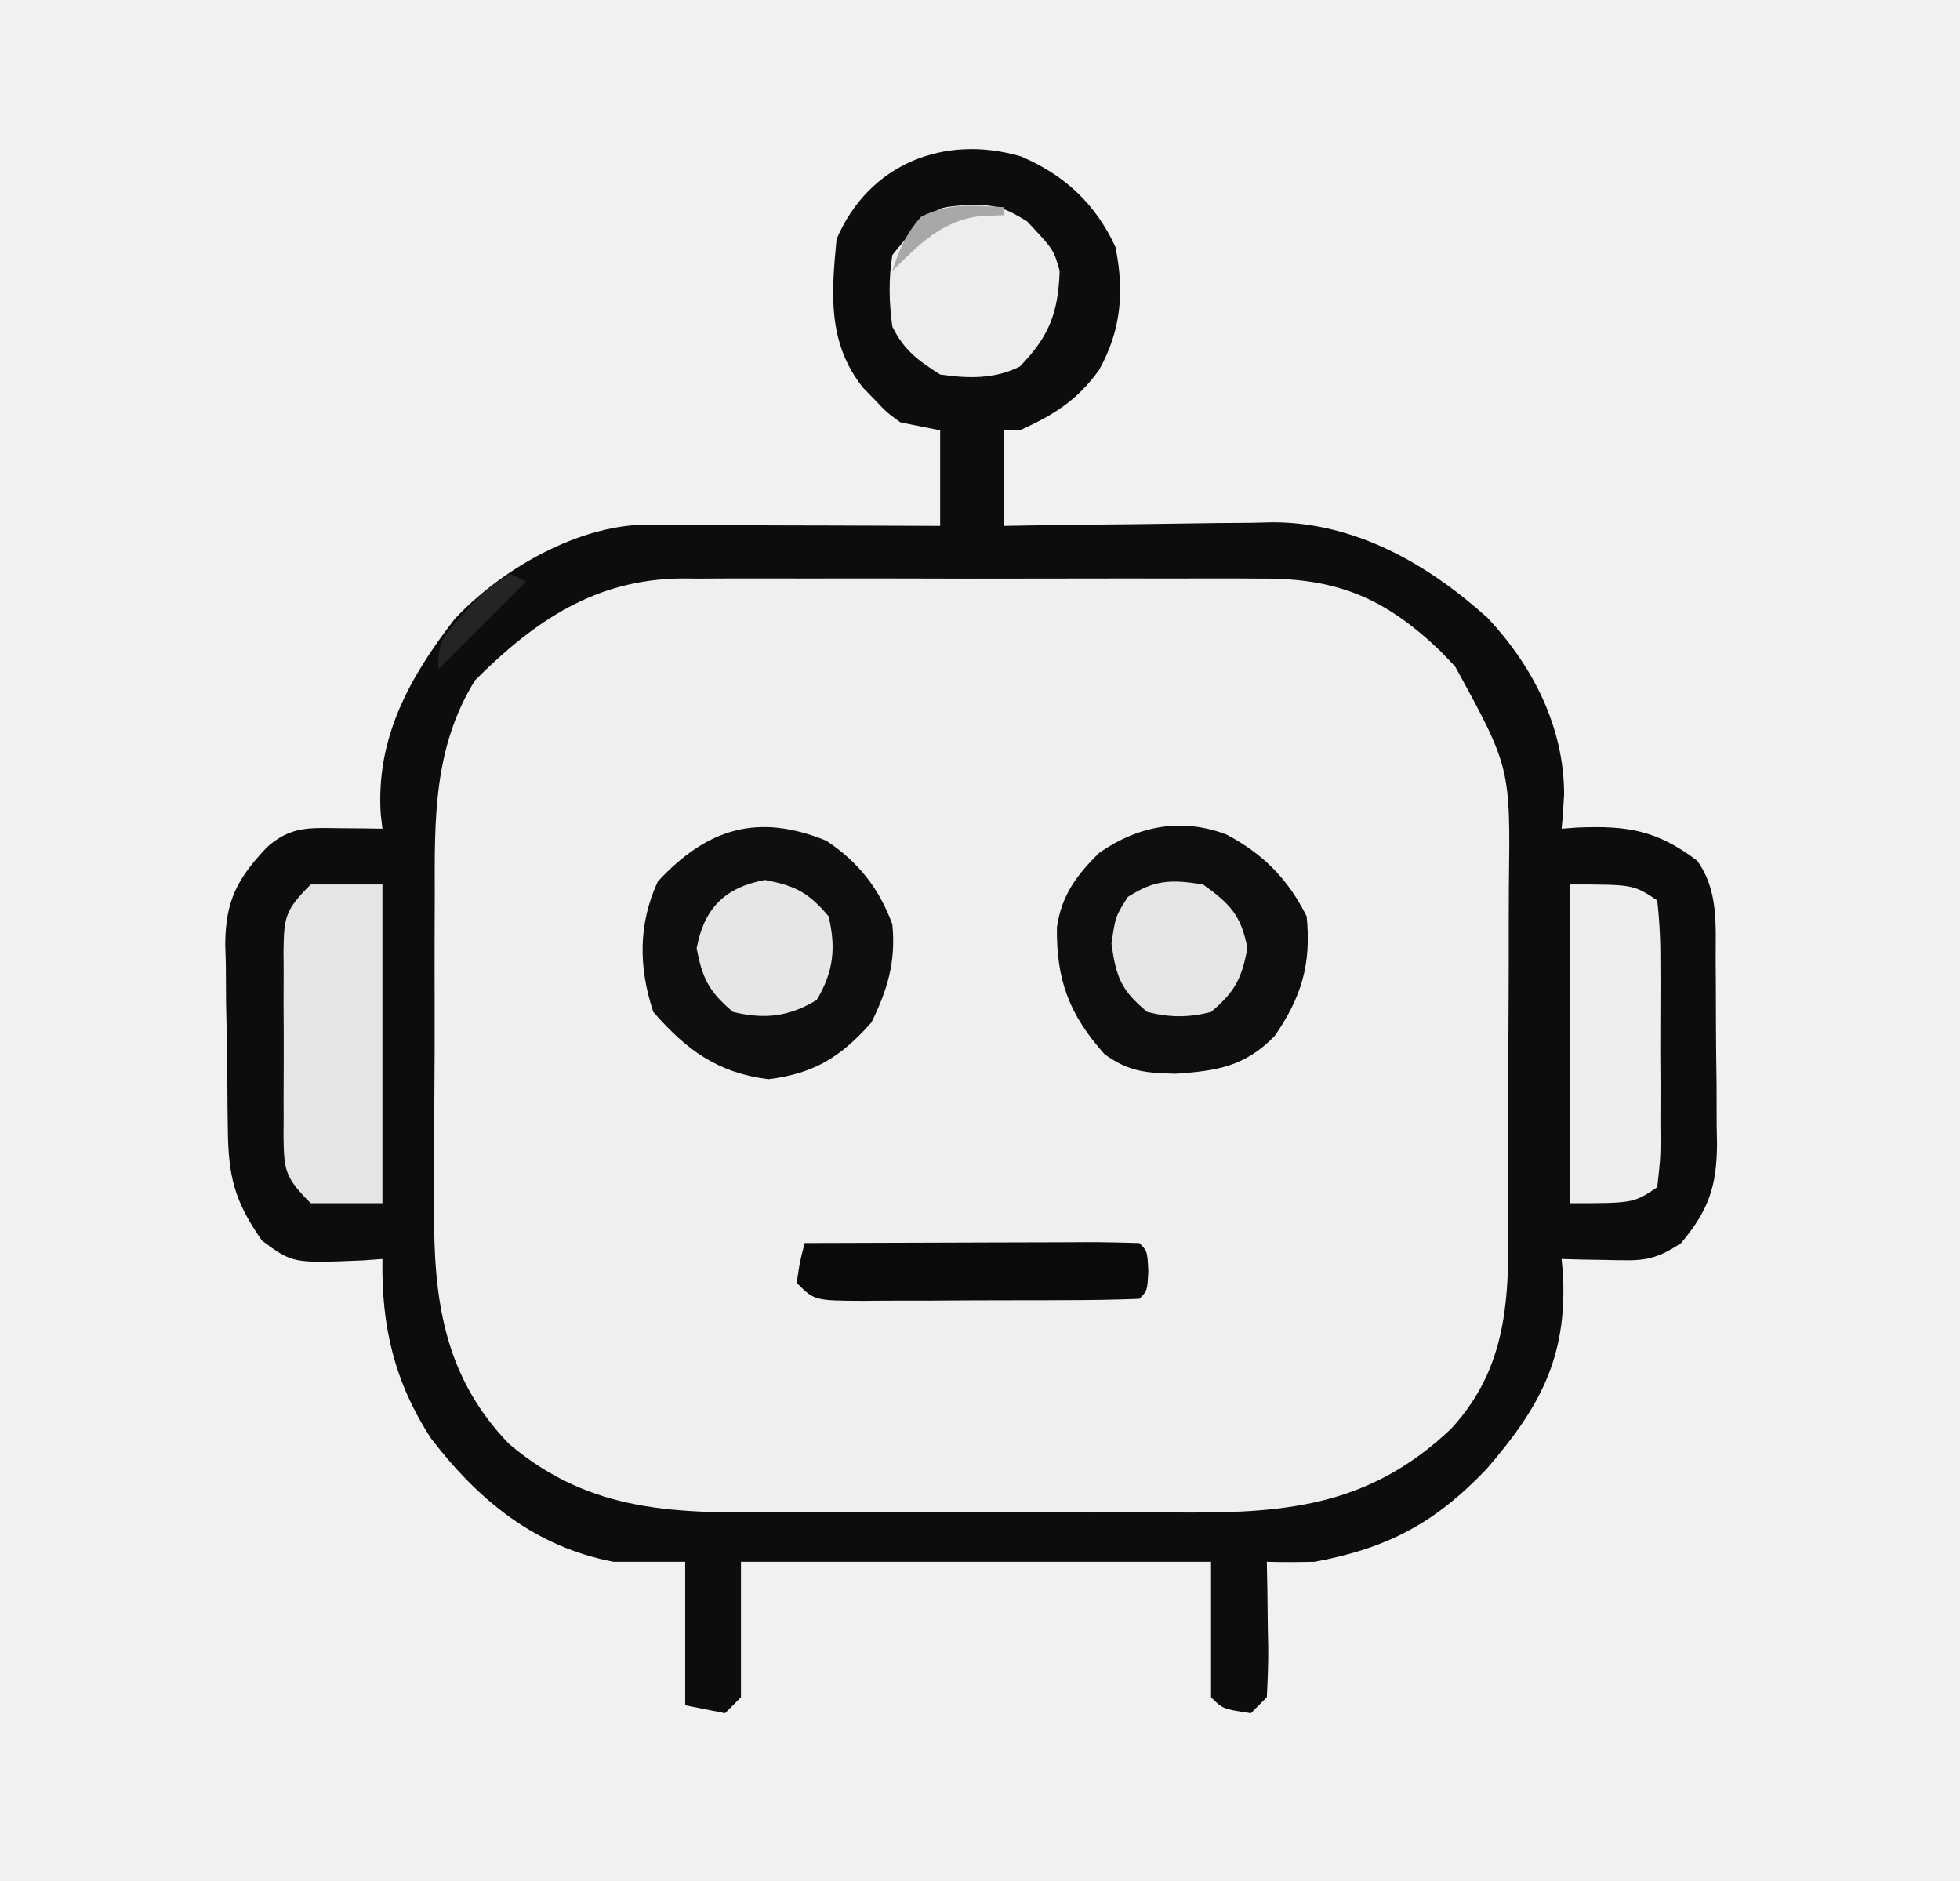
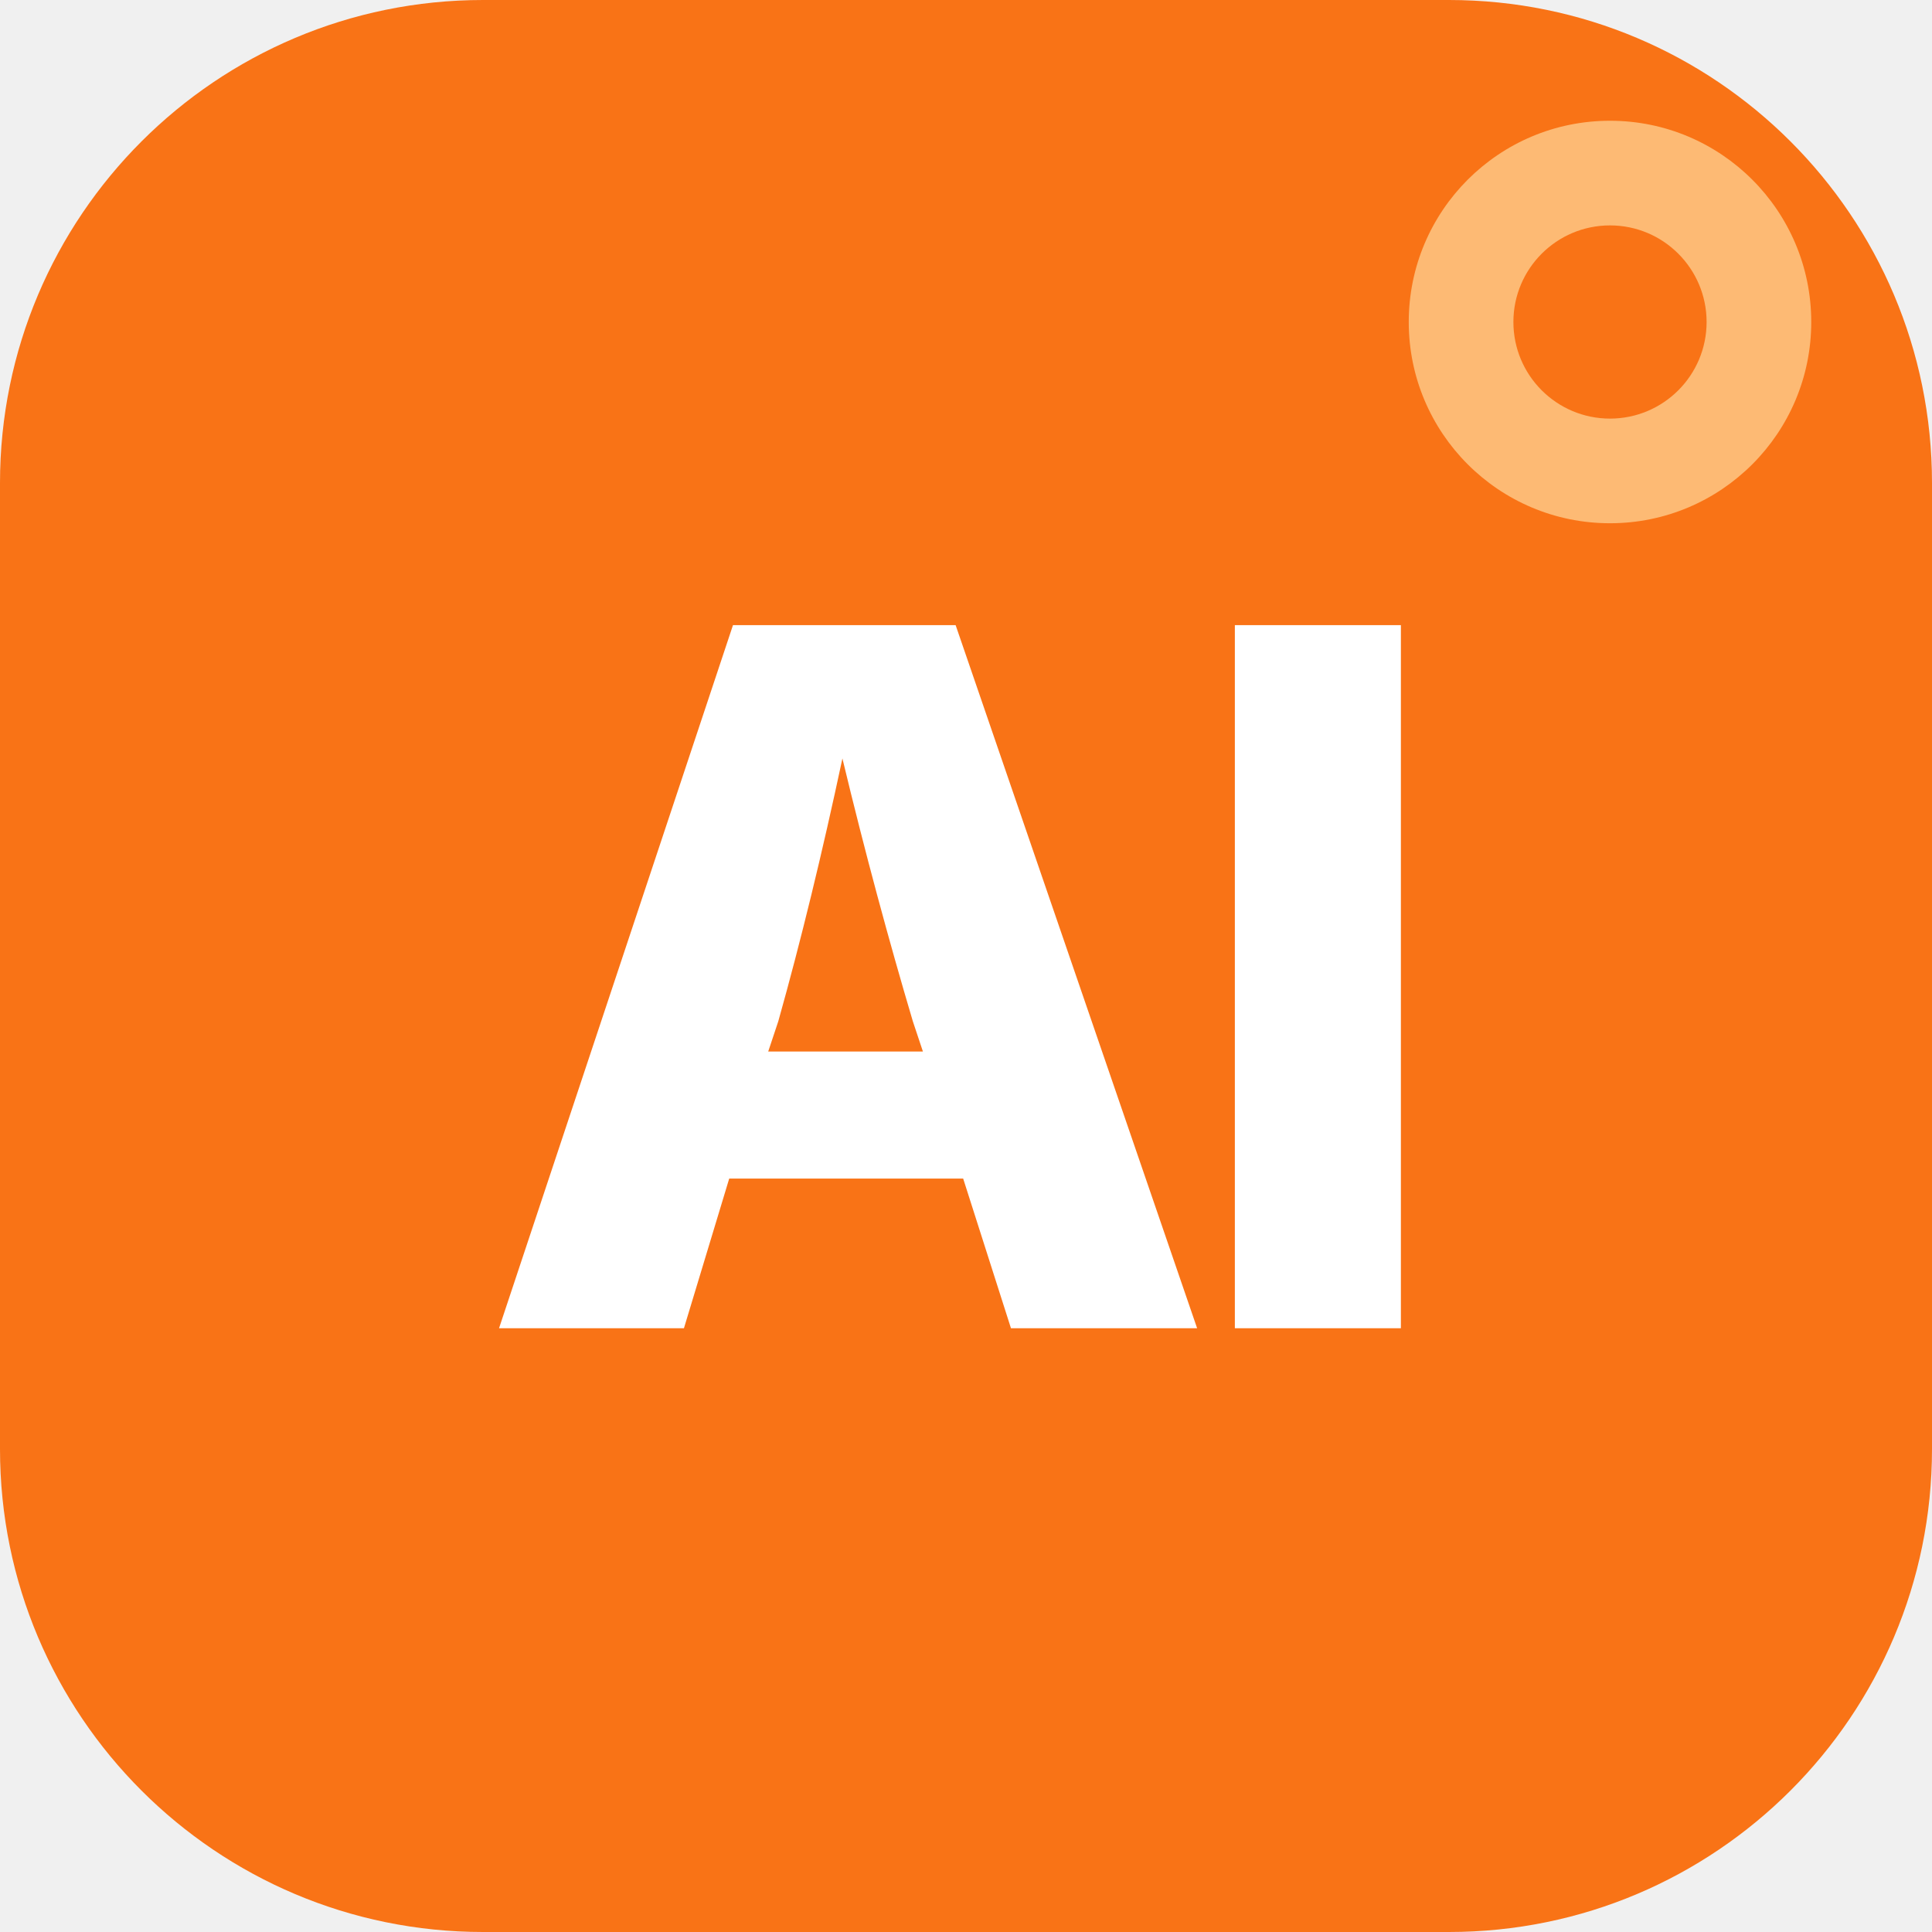
- <svg xmlns="http://www.w3.org/2000/svg" version="1.1" width="246" height="236">
-   <path d="M0 0 C81.18 0 162.36 0 246 0 C246 77.88 246 155.76 246 236 C164.82 236 83.64 236 0 236 C0 158.12 0 80.24 0 0 Z " fill="#F1F1F3" transform="translate(0,0)" />
-   <path d="M0 0 C5.456 2.317 9.381 5.964 11.863 11.371 C12.992 16.949 12.594 21.809 9.801 26.809 C7.06 30.623 4.113 32.447 -0.137 34.371 C-0.797 34.371 -1.457 34.371 -2.137 34.371 C-2.137 38.331 -2.137 42.291 -2.137 46.371 C-0.942 46.35 0.253 46.329 1.484 46.308 C5.951 46.235 10.418 46.189 14.886 46.151 C16.813 46.131 18.74 46.104 20.667 46.069 C23.45 46.02 26.232 45.998 29.016 45.98 C29.866 45.96 30.716 45.939 31.593 45.918 C41.903 45.914 51.03 51.107 58.586 57.926 C64.284 64.017 68.164 71.649 68.176 80.059 C68.097 81.498 68.003 82.937 67.863 84.371 C68.504 84.325 69.145 84.278 69.805 84.23 C76.132 83.966 79.757 84.541 84.863 88.371 C87.575 92.114 87.187 96.43 87.199 100.863 C87.209 102.099 87.209 102.099 87.219 103.359 C87.23 105.099 87.234 106.839 87.234 108.579 C87.238 111.23 87.275 113.88 87.312 116.531 C87.318 118.225 87.322 119.919 87.324 121.613 C87.339 122.401 87.353 123.189 87.368 124 C87.325 129.24 86.339 132.221 82.863 136.371 C79.336 138.722 77.834 138.586 73.676 138.496 C72.589 138.478 71.502 138.46 70.383 138.441 C69.551 138.418 68.72 138.395 67.863 138.371 C67.95 139.388 67.95 139.388 68.039 140.426 C68.54 150.761 65.104 157.042 58.426 164.746 C51.99 171.499 46.028 174.672 36.863 176.371 C34.864 176.418 32.862 176.43 30.863 176.371 C30.886 177.575 30.91 178.779 30.934 180.02 C30.952 181.595 30.971 183.171 30.988 184.746 C31.005 185.54 31.022 186.334 31.039 187.152 C31.057 189.226 30.967 191.3 30.863 193.371 C30.203 194.031 29.543 194.691 28.863 195.371 C25.328 194.835 25.328 194.835 23.863 193.371 C23.863 187.761 23.863 182.151 23.863 176.371 C4.393 176.371 -15.077 176.371 -35.137 176.371 C-35.137 181.981 -35.137 187.591 -35.137 193.371 C-35.797 194.031 -36.457 194.691 -37.137 195.371 C-38.787 195.041 -40.437 194.711 -42.137 194.371 C-42.137 188.431 -42.137 182.491 -42.137 176.371 C-45.107 176.371 -48.077 176.371 -51.137 176.371 C-60.938 174.505 -68.048 168.696 -74.023 160.914 C-78.643 153.811 -80.286 146.784 -80.137 138.371 C-81.349 138.458 -81.349 138.458 -82.586 138.547 C-91.397 138.919 -91.397 138.919 -95.262 136.059 C-98.738 131.076 -99.479 127.995 -99.543 122.012 C-99.554 121.189 -99.566 120.367 -99.578 119.519 C-99.596 117.777 -99.609 116.036 -99.617 114.294 C-99.637 111.644 -99.699 108.997 -99.762 106.348 C-99.775 104.652 -99.785 102.957 -99.793 101.262 C-99.818 100.476 -99.842 99.69 -99.868 98.881 C-99.824 93.408 -98.374 90.654 -94.621 86.687 C-91.656 84.058 -89.368 84.264 -85.512 84.309 C-84.007 84.322 -84.007 84.322 -82.473 84.336 C-81.702 84.348 -80.931 84.359 -80.137 84.371 C-80.206 83.788 -80.276 83.206 -80.348 82.605 C-80.978 73.057 -76.819 65.484 -71.074 58.059 C-65.509 52.094 -56.436 46.75 -48.137 46.251 C-47.435 46.253 -46.734 46.255 -46.011 46.258 C-45.21 46.258 -44.41 46.258 -43.585 46.258 C-42.303 46.266 -42.303 46.266 -40.996 46.273 C-40.114 46.275 -39.232 46.276 -38.323 46.278 C-35.511 46.283 -32.699 46.296 -29.887 46.309 C-27.978 46.314 -26.069 46.318 -24.16 46.322 C-19.486 46.333 -14.811 46.351 -10.137 46.371 C-10.137 42.411 -10.137 38.451 -10.137 34.371 C-11.787 34.041 -13.437 33.711 -15.137 33.371 C-16.867 32.102 -16.867 32.102 -18.324 30.559 C-19.057 29.806 -19.057 29.806 -19.805 29.039 C-24.279 23.436 -23.807 17.263 -23.137 10.371 C-19.088 0.924 -9.588 -2.822 0 0 Z " fill="#EFEFF1" transform="translate(128.1367,19.62891)" />
-   <path d="M0 0 C5.456 2.317 9.381 5.964 11.863 11.371 C12.992 16.949 12.594 21.809 9.801 26.809 C7.06 30.623 4.113 32.447 -0.137 34.371 C-0.797 34.371 -1.457 34.371 -2.137 34.371 C-2.137 38.331 -2.137 42.291 -2.137 46.371 C-0.942 46.35 0.253 46.329 1.484 46.308 C5.951 46.235 10.418 46.189 14.886 46.151 C16.813 46.131 18.74 46.104 20.667 46.069 C23.45 46.02 26.232 45.998 29.016 45.98 C29.866 45.96 30.716 45.939 31.593 45.918 C41.903 45.914 51.03 51.107 58.586 57.926 C64.284 64.017 68.164 71.649 68.176 80.059 C68.097 81.498 68.003 82.937 67.863 84.371 C68.504 84.325 69.145 84.278 69.805 84.23 C76.132 83.966 79.757 84.541 84.863 88.371 C87.575 92.114 87.187 96.43 87.199 100.863 C87.209 102.099 87.209 102.099 87.219 103.359 C87.23 105.099 87.234 106.839 87.234 108.579 C87.238 111.23 87.275 113.88 87.312 116.531 C87.318 118.225 87.322 119.919 87.324 121.613 C87.339 122.401 87.353 123.189 87.368 124 C87.325 129.24 86.339 132.221 82.863 136.371 C79.336 138.722 77.834 138.586 73.676 138.496 C72.589 138.478 71.502 138.46 70.383 138.441 C69.551 138.418 68.72 138.395 67.863 138.371 C67.95 139.388 67.95 139.388 68.039 140.426 C68.54 150.761 65.104 157.042 58.426 164.746 C51.99 171.499 46.028 174.672 36.863 176.371 C34.864 176.418 32.862 176.43 30.863 176.371 C30.886 177.575 30.91 178.779 30.934 180.02 C30.952 181.595 30.971 183.171 30.988 184.746 C31.005 185.54 31.022 186.334 31.039 187.152 C31.057 189.226 30.967 191.3 30.863 193.371 C30.203 194.031 29.543 194.691 28.863 195.371 C25.328 194.835 25.328 194.835 23.863 193.371 C23.863 187.761 23.863 182.151 23.863 176.371 C4.393 176.371 -15.077 176.371 -35.137 176.371 C-35.137 181.981 -35.137 187.591 -35.137 193.371 C-35.797 194.031 -36.457 194.691 -37.137 195.371 C-38.787 195.041 -40.437 194.711 -42.137 194.371 C-42.137 188.431 -42.137 182.491 -42.137 176.371 C-45.107 176.371 -48.077 176.371 -51.137 176.371 C-60.938 174.505 -68.048 168.696 -74.023 160.914 C-78.643 153.811 -80.286 146.784 -80.137 138.371 C-81.349 138.458 -81.349 138.458 -82.586 138.547 C-91.397 138.919 -91.397 138.919 -95.262 136.059 C-98.738 131.076 -99.479 127.995 -99.543 122.012 C-99.554 121.189 -99.566 120.367 -99.578 119.519 C-99.596 117.777 -99.609 116.036 -99.617 114.294 C-99.637 111.644 -99.699 108.997 -99.762 106.348 C-99.775 104.652 -99.785 102.957 -99.793 101.262 C-99.818 100.476 -99.842 99.69 -99.868 98.881 C-99.824 93.408 -98.374 90.654 -94.621 86.687 C-91.656 84.058 -89.368 84.264 -85.512 84.309 C-84.007 84.322 -84.007 84.322 -82.473 84.336 C-81.702 84.348 -80.931 84.359 -80.137 84.371 C-80.206 83.788 -80.276 83.206 -80.348 82.605 C-80.978 73.057 -76.819 65.484 -71.074 58.059 C-65.509 52.094 -56.436 46.75 -48.137 46.251 C-47.435 46.253 -46.734 46.255 -46.011 46.258 C-45.21 46.258 -44.41 46.258 -43.585 46.258 C-42.303 46.266 -42.303 46.266 -40.996 46.273 C-40.114 46.275 -39.232 46.276 -38.323 46.278 C-35.511 46.283 -32.699 46.296 -29.887 46.309 C-27.978 46.314 -26.069 46.318 -24.16 46.322 C-19.486 46.333 -14.811 46.351 -10.137 46.371 C-10.137 42.411 -10.137 38.451 -10.137 34.371 C-11.787 34.041 -13.437 33.711 -15.137 33.371 C-16.867 32.102 -16.867 32.102 -18.324 30.559 C-19.057 29.806 -19.057 29.806 -19.805 29.039 C-24.279 23.436 -23.807 17.263 -23.137 10.371 C-19.088 0.924 -9.588 -2.822 0 0 Z M-68.512 65.746 C-73.741 74.194 -73.596 83.136 -73.57 92.773 C-73.575 94.261 -73.58 95.749 -73.586 97.237 C-73.595 100.342 -73.593 103.448 -73.583 106.553 C-73.571 110.509 -73.591 114.463 -73.621 118.418 C-73.639 121.487 -73.639 124.555 -73.633 127.624 C-73.633 129.081 -73.639 130.539 -73.651 131.996 C-73.735 143.367 -72.458 153.075 -64.262 161.563 C-53.9 170.381 -43.004 170.264 -30.137 170.168 C-28.21 170.172 -26.283 170.178 -24.355 170.185 C-20.334 170.194 -16.314 170.181 -12.293 170.153 C-7.169 170.119 -2.046 170.139 3.078 170.175 C7.052 170.197 11.026 170.189 15 170.174 C16.888 170.17 18.776 170.175 20.664 170.189 C33.784 170.265 44 169.15 53.988 159.684 C61.902 151.12 61.176 141.328 61.164 130.285 C61.168 128.818 61.172 127.352 61.177 125.885 C61.184 122.82 61.184 119.756 61.179 116.691 C61.173 112.789 61.19 108.887 61.213 104.985 C61.228 101.958 61.229 98.931 61.226 95.905 C61.226 94.467 61.231 93.029 61.242 91.592 C61.438 76.687 61.438 76.687 54.488 63.996 C53.872 63.355 53.256 62.715 52.621 62.055 C45.634 55.363 39.621 52.909 30.117 52.983 C28.848 52.975 28.848 52.975 27.552 52.967 C24.772 52.954 21.992 52.962 19.211 52.973 C17.267 52.971 15.323 52.968 13.38 52.964 C9.312 52.96 5.245 52.966 1.177 52.98 C-4.023 52.997 -9.222 52.987 -14.421 52.969 C-18.433 52.958 -22.446 52.962 -26.458 52.97 C-28.375 52.972 -30.291 52.969 -32.208 52.962 C-34.892 52.955 -37.577 52.966 -40.261 52.983 C-41.045 52.977 -41.828 52.971 -42.635 52.965 C-53.427 53.088 -61.054 58.289 -68.512 65.746 Z " fill="#0D0D0D" transform="translate(128.1367,19.62891)" />
-   <path d="M0 0 C4.015 2.631 6.652 5.996 8.312 10.5 C8.763 15.17 7.738 18.633 5.688 22.812 C1.875 27.127 -1.502 29.232 -7.25 29.938 C-13.644 29.124 -17.494 26.293 -21.688 21.5 C-23.544 15.932 -23.599 10.469 -21.125 5.125 C-14.919 -1.558 -8.561 -3.482 0 0 Z " fill="#0F0F0F" transform="translate(103.6875,105.5)" />
-   <path d="M0 0 C4.63 2.439 7.746 5.618 10.074 10.273 C10.674 16.27 9.43 20.393 6.074 25.273 C2.321 29.123 -1.166 29.666 -6.363 30.023 C-10.121 29.925 -12.214 29.783 -15.289 27.582 C-19.735 22.584 -21.356 18.28 -21.27 11.625 C-20.686 7.632 -18.775 5.047 -15.926 2.273 C-11.017 -1.108 -5.63 -2.124 0 0 Z " fill="#0E0E0F" transform="translate(153.9258,104.7266)" />
-   <path d="M0 0 C2.97 0 5.94 0 9 0 C9 13.2 9 26.4 9 40 C6.03 40 3.06 40 0 40 C-3.248 36.752 -3.355 35.92 -3.417 31.553 C-3.411 30.834 -3.405 30.116 -3.398 29.375 C-3.401 28.632 -3.404 27.888 -3.407 27.123 C-3.409 25.552 -3.404 23.982 -3.391 22.412 C-3.375 20.009 -3.391 17.607 -3.41 15.203 C-3.408 13.677 -3.404 12.151 -3.398 10.625 C-3.408 9.547 -3.408 9.547 -3.417 8.447 C-3.355 4.08 -3.248 3.248 0 0 Z " fill="#E5E5E7" transform="translate(39,111)" />
-   <path d="M0 0 C8 0 8 0 11 2 C11.304 4.743 11.42 7.256 11.398 10 C11.403 11.187 11.403 11.187 11.407 12.398 C11.409 14.073 11.404 15.747 11.391 17.422 C11.375 19.99 11.391 22.557 11.41 25.125 C11.408 26.75 11.404 28.375 11.398 30 C11.408 31.156 11.408 31.156 11.417 32.336 C11.388 34.5 11.388 34.5 11 38 C8 40 8 40 0 40 C0 26.8 0 13.6 0 0 Z " fill="#EEEEF0" transform="translate(197,111)" />
-   <path d="M0 0 C3.245 0.041 4.23 0.3 7.125 2.062 C10.479 5.614 10.479 5.614 11.25 8.312 C11.057 13.608 9.94 16.51 6.25 20.312 C3.048 21.913 -0.276 21.812 -3.75 21.312 C-6.56 19.519 -8.259 18.294 -9.75 15.312 C-10.171 12.253 -10.24 9.365 -9.75 6.312 C-7.312 3.312 -7.312 3.312 -4.75 1.312 C-3.75 0.312 -3.75 0.312 0 0 Z " fill="#EDEDEF" transform="translate(121.75,25.6875)" />
-   <path d="M0 0 C5.963 -0.025 11.926 -0.043 17.889 -0.055 C19.92 -0.06 21.95 -0.067 23.98 -0.075 C26.892 -0.088 29.803 -0.093 32.715 -0.098 C33.628 -0.103 34.542 -0.108 35.483 -0.113 C37.656 -0.113 39.828 -0.062 42 0 C43 1 43 1 43.125 3.5 C43 6 43 6 42 7 C38.994 7.114 36.011 7.164 33.004 7.168 C31.648 7.173 31.648 7.173 30.265 7.178 C28.349 7.183 26.433 7.185 24.517 7.185 C21.578 7.187 18.64 7.206 15.701 7.225 C13.844 7.228 11.986 7.23 10.129 7.23 C9.246 7.238 8.362 7.245 7.452 7.252 C1.229 7.229 1.229 7.229 -1 5 C-0.625 2.375 -0.625 2.375 0 0 Z " fill="#0A0A0B" transform="translate(101,156)" />
-   <path d="M0 0 C3.387 2.45 4.787 3.864 5.562 8 C4.842 11.843 3.991 13.458 1 16 C-1.824 16.718 -4.175 16.712 -7 16 C-10.288 13.287 -10.909 11.652 -11.5 7.438 C-11 4 -11 4 -9.438 1.562 C-6.017 -0.63 -3.99 -0.63 0 0 Z " fill="#E5E5E7" transform="translate(151,111)" />
-   <path d="M0 0 C3.843 0.72 5.458 1.572 8 4.562 C8.942 8.561 8.611 11.544 6.5 15.062 C2.981 17.174 -0.001 17.505 -4 16.562 C-6.991 14.02 -7.842 12.405 -8.562 8.562 C-7.621 3.541 -5.021 0.942 0 0 Z " fill="#E6E6E8" transform="translate(96,110.4375)" />
-   <path d="M0 0 C0.66 0.33 1.32 0.66 2 1 C-1.63 4.63 -5.26 8.26 -9 12 C-9 8.476 -8.449 7.985 -6.188 5.438 C-5.404 4.538 -5.404 4.538 -4.605 3.621 C-3 2 -3 2 0 0 Z " fill="#242425" transform="translate(64,72)" />
-   <path d="M0 0 C0 0.33 0 0.66 0 1 C-1.516 1.062 -1.516 1.062 -3.062 1.125 C-7.859 1.761 -10.675 4.695 -14 8 C-13.123 5.295 -12.283 3.316 -10.375 1.188 C-6.84 -0.58 -3.926 -0.196 0 0 Z " fill="#A8A8AA" transform="translate(126,26)" />
+ <svg xmlns="http://www.w3.org/2000/svg" viewBox="0 0 24 24" width="24" height="24" fill="none">
+   <rect width="24" height="24" rx="6" fill="#F97316" />
+   <text x="12" y="16.5" text-anchor="middle" font-family="system-ui, -apple-system, sans-serif" font-weight="800" font-size="12" fill="white" letter-spacing="-0.5">AI</text>
+   <circle cx="20" cy="4" r="2.5" fill="#FDBA74" />
+   <circle cx="20" cy="4" r="1.2" fill="#F97316" />
</svg>
